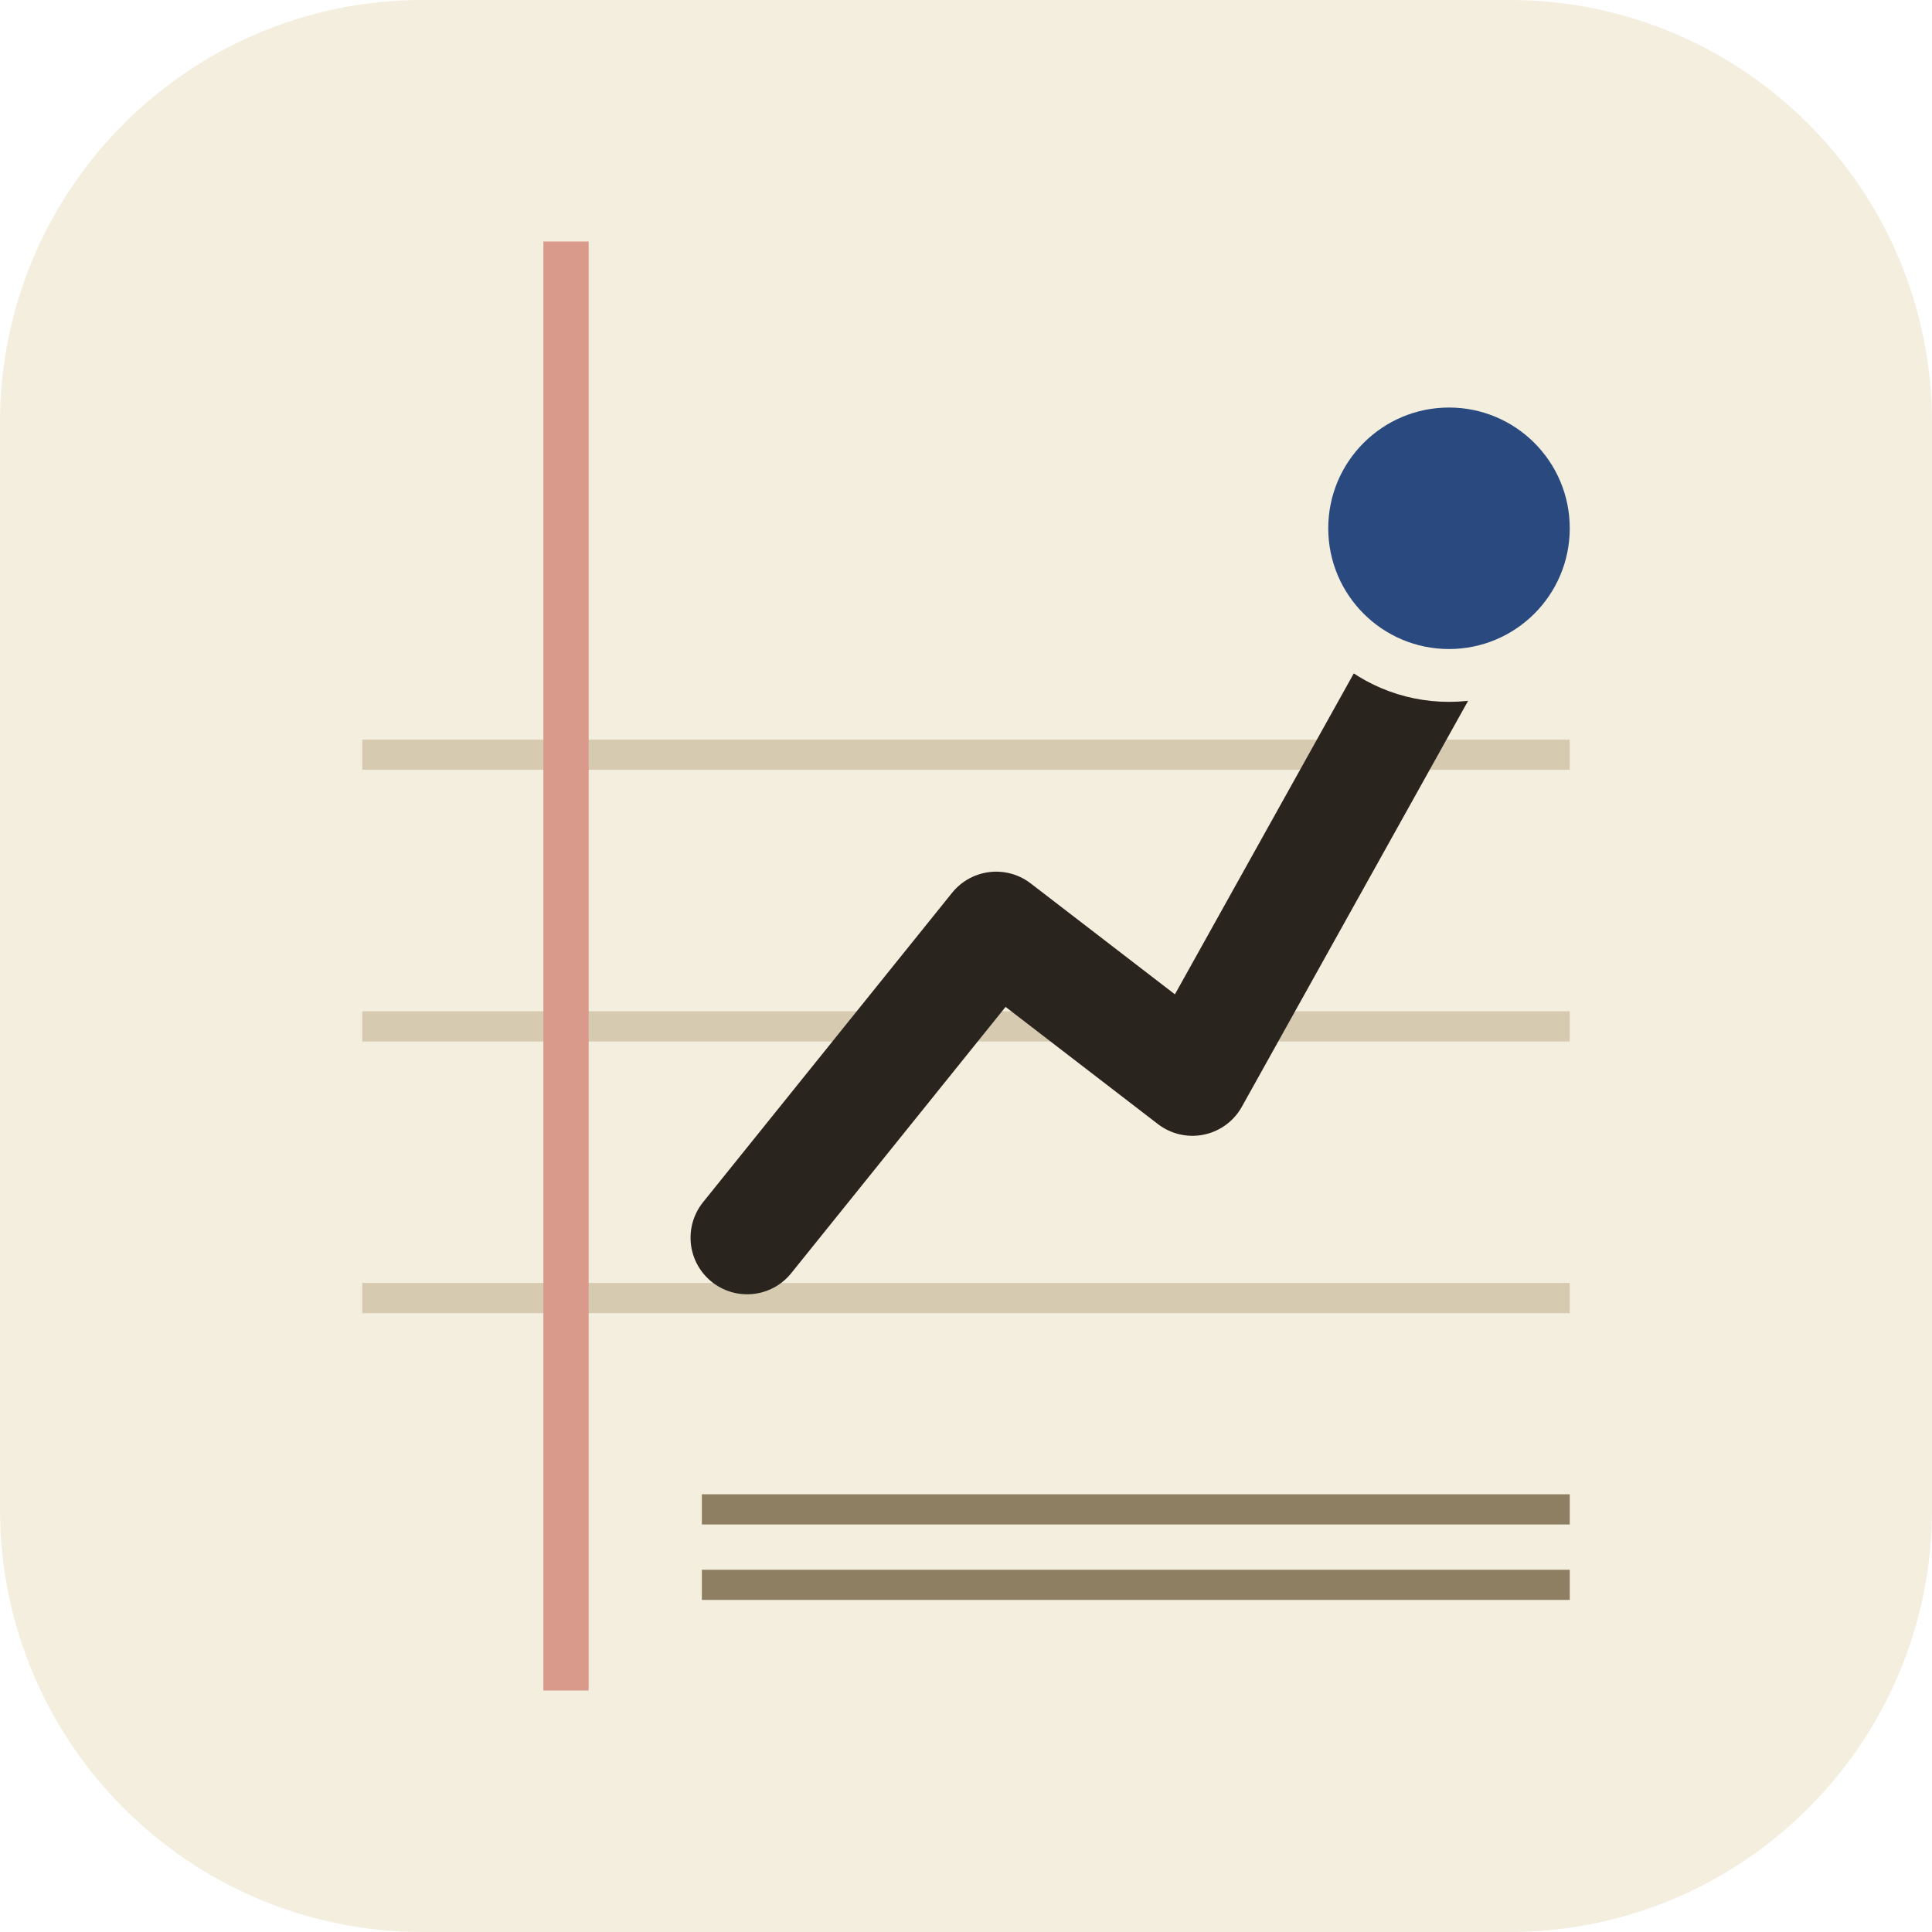
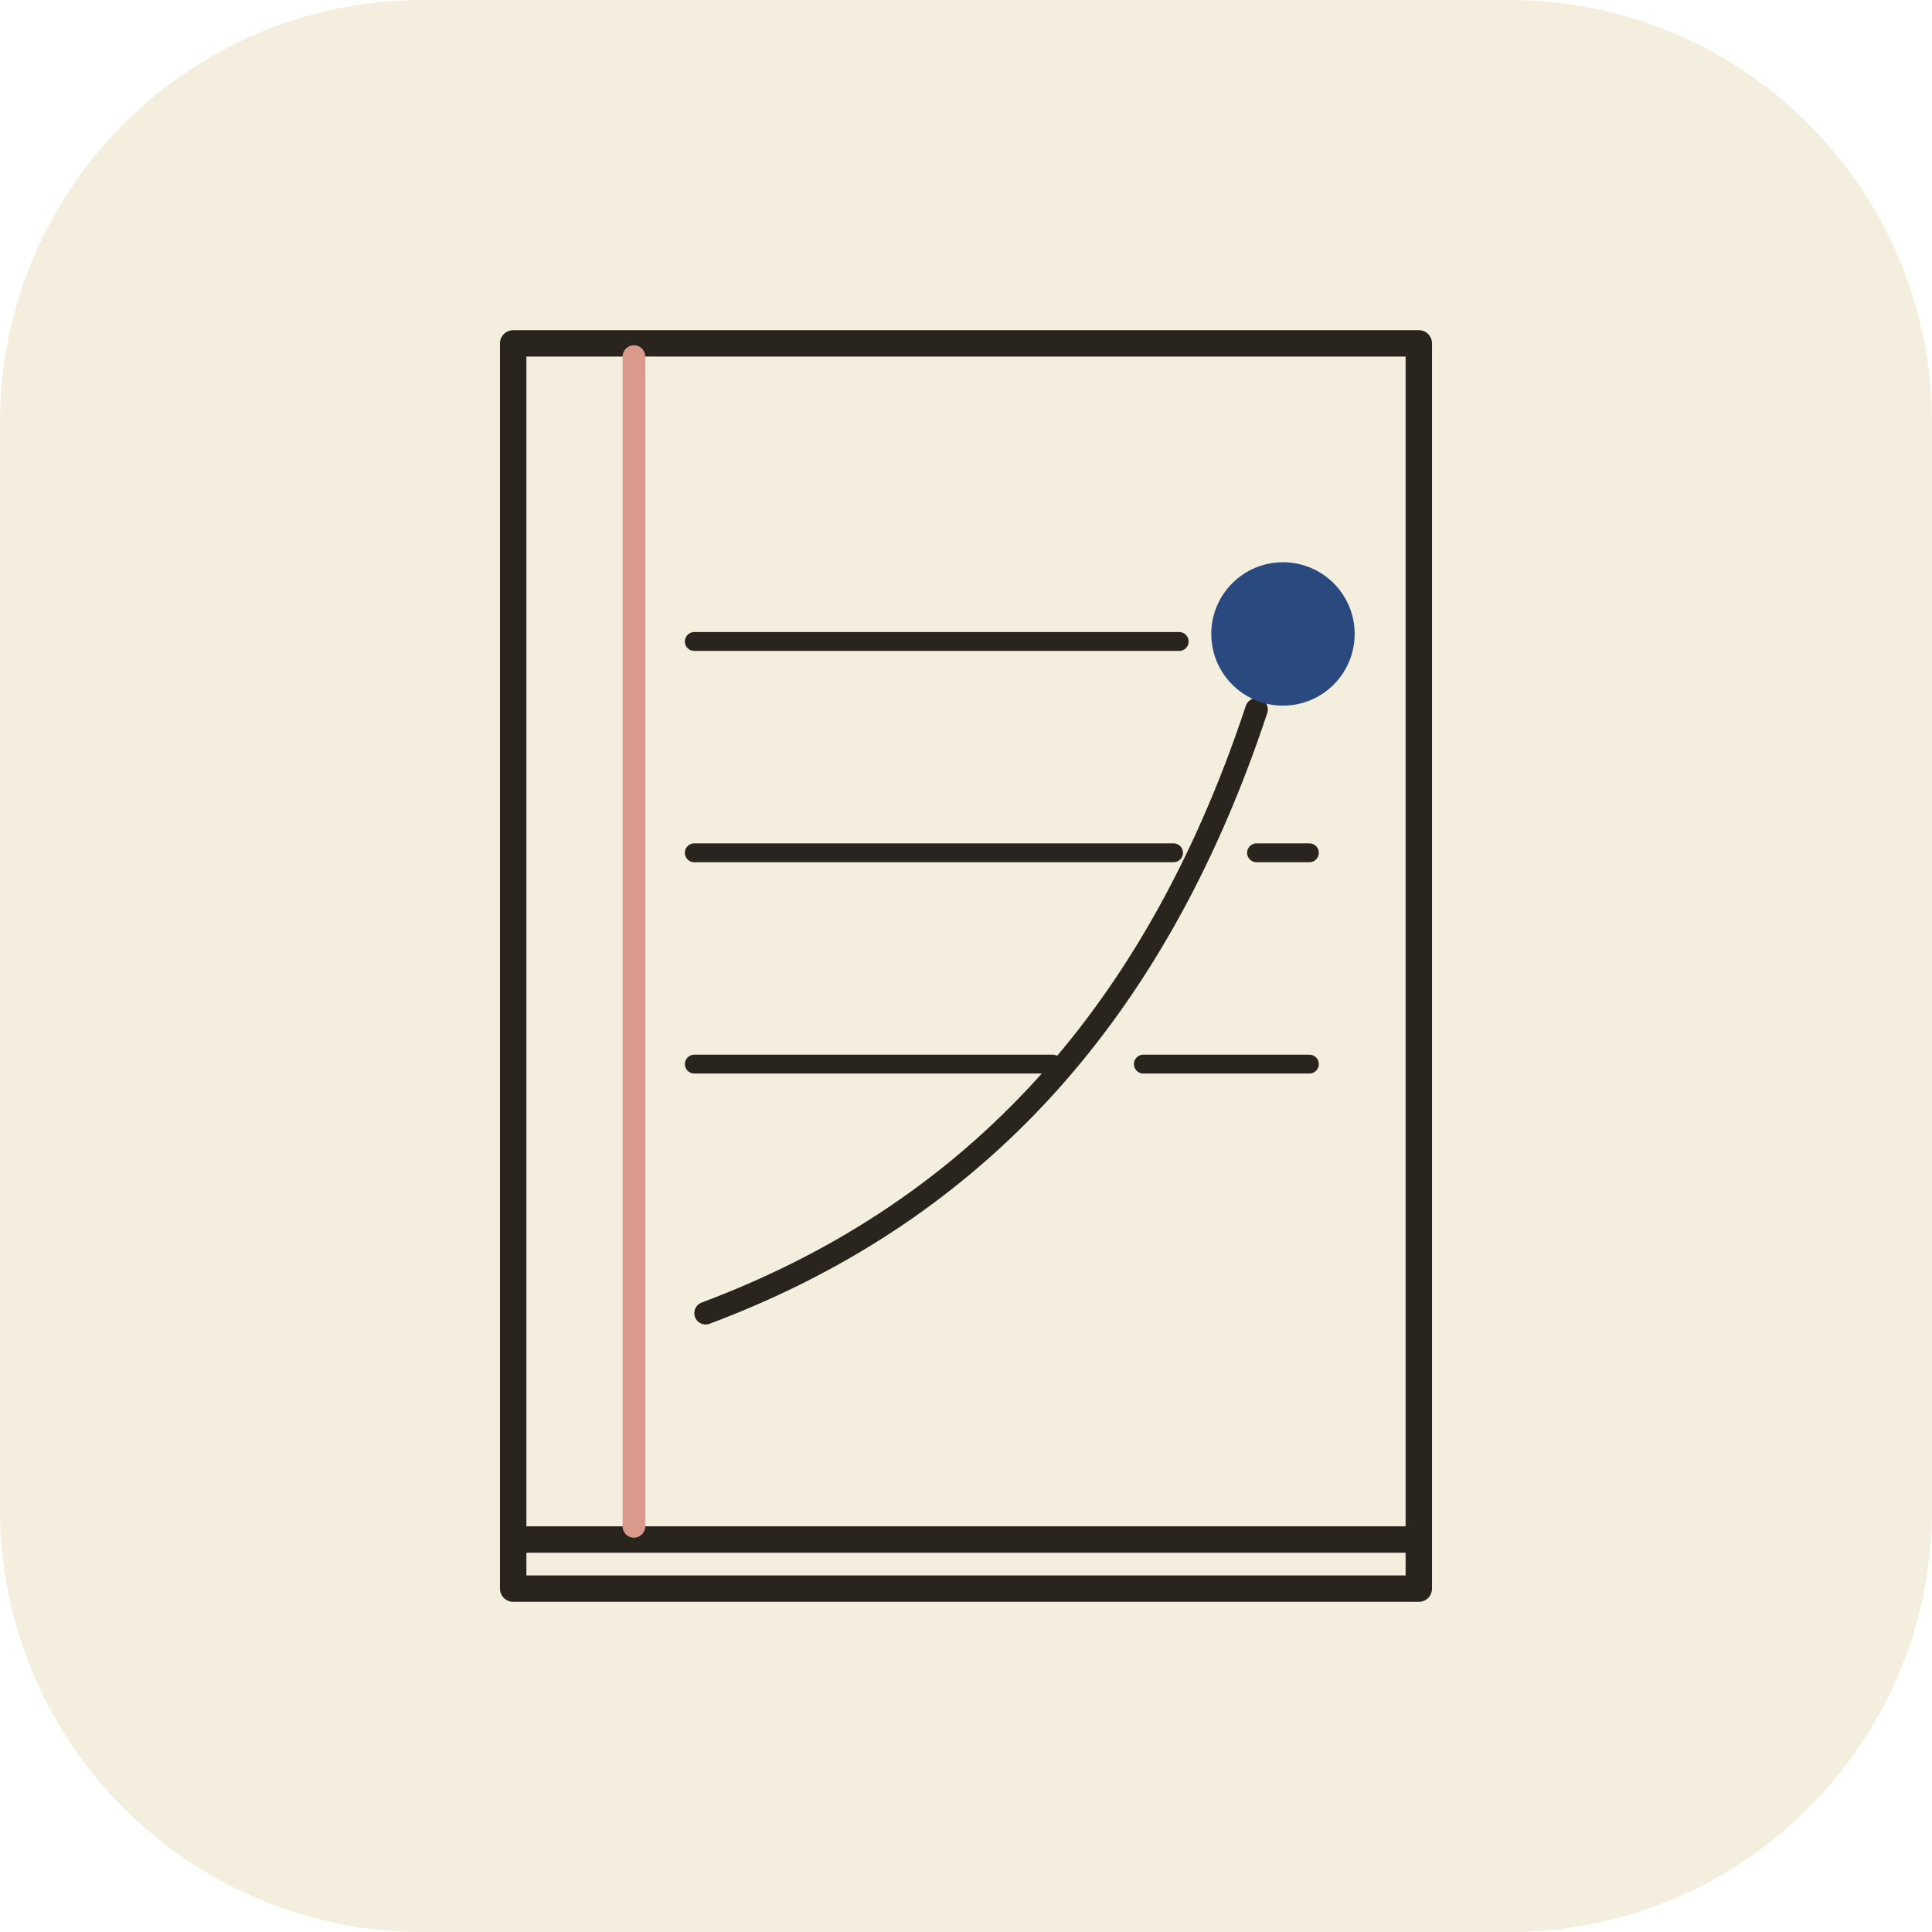
<svg xmlns="http://www.w3.org/2000/svg" viewBox="0 0 512 512">
  <rect width="512" height="512" rx="112" fill="#F4EEDF" />
  <g>
-     <path d="M96 200L416 200" stroke="#D6CAB0" stroke-width="8" />
-     <path d="M96 272L416 272" stroke="#D6CAB0" stroke-width="8" />
-     <path d="M96 344L416 344" stroke="#D6CAB0" stroke-width="8" />
-     <path d="M150 64L150 448" stroke="#D99A8C" stroke-width="12" />
-     <path d="M186 400L416 400" stroke="#8F7F62" stroke-width="8" />
-     <path d="M186 420L416 420" stroke="#8F7F62" stroke-width="8" />
-     <polyline points="198,328 264,246 316,286 384,164" stroke="#2A241E" stroke-width="30" stroke-linecap="round" stroke-linejoin="round" fill="none" />
-     <circle cx="384" cy="140" r="46" fill="#F4EEDF" />
-     <circle cx="384" cy="140" r="32" fill="#2A4A7F" />
+     <polyline points="136,91 376,91 376,421 136,421 136,91" stroke="#2A241E" stroke-width="7" stroke-linecap="round" stroke-linejoin="round" fill="none" />
+     <polyline points="136,408 376,408" stroke="#2A241E" stroke-width="7" stroke-linecap="round" stroke-linejoin="round" fill="none" />
+     <polyline points="168,94.5 168,404.5" stroke="#D99A8C" stroke-width="6" stroke-linecap="round" stroke-linejoin="round" fill="none" />
+     <polyline points="184,170 312.5,170" stroke="#2A241E" stroke-width="5" stroke-linecap="round" stroke-linejoin="round" fill="none" />
+     <polyline points="184,226 311,226" stroke="#2A241E" stroke-width="5" stroke-linecap="round" stroke-linejoin="round" fill="none" />
+     <polyline points="333,226 347,226" stroke="#2A241E" stroke-width="5" stroke-linecap="round" stroke-linejoin="round" fill="none" />
+     <polyline points="184,282 279,282" stroke="#2A241E" stroke-width="5" stroke-linecap="round" stroke-linejoin="round" fill="none" />
+     <polyline points="303,282 347,282" stroke="#2A241E" stroke-width="5" stroke-linecap="round" stroke-linejoin="round" fill="none" />
+     <path d="M187 348C255 322.5,305 272.5,333 188" stroke="#2A241E" stroke-width="6" stroke-linecap="round" fill="none" />
+     <circle cx="340" cy="168" r="19" fill="#2A4A7F" />
  </g>
</svg>
